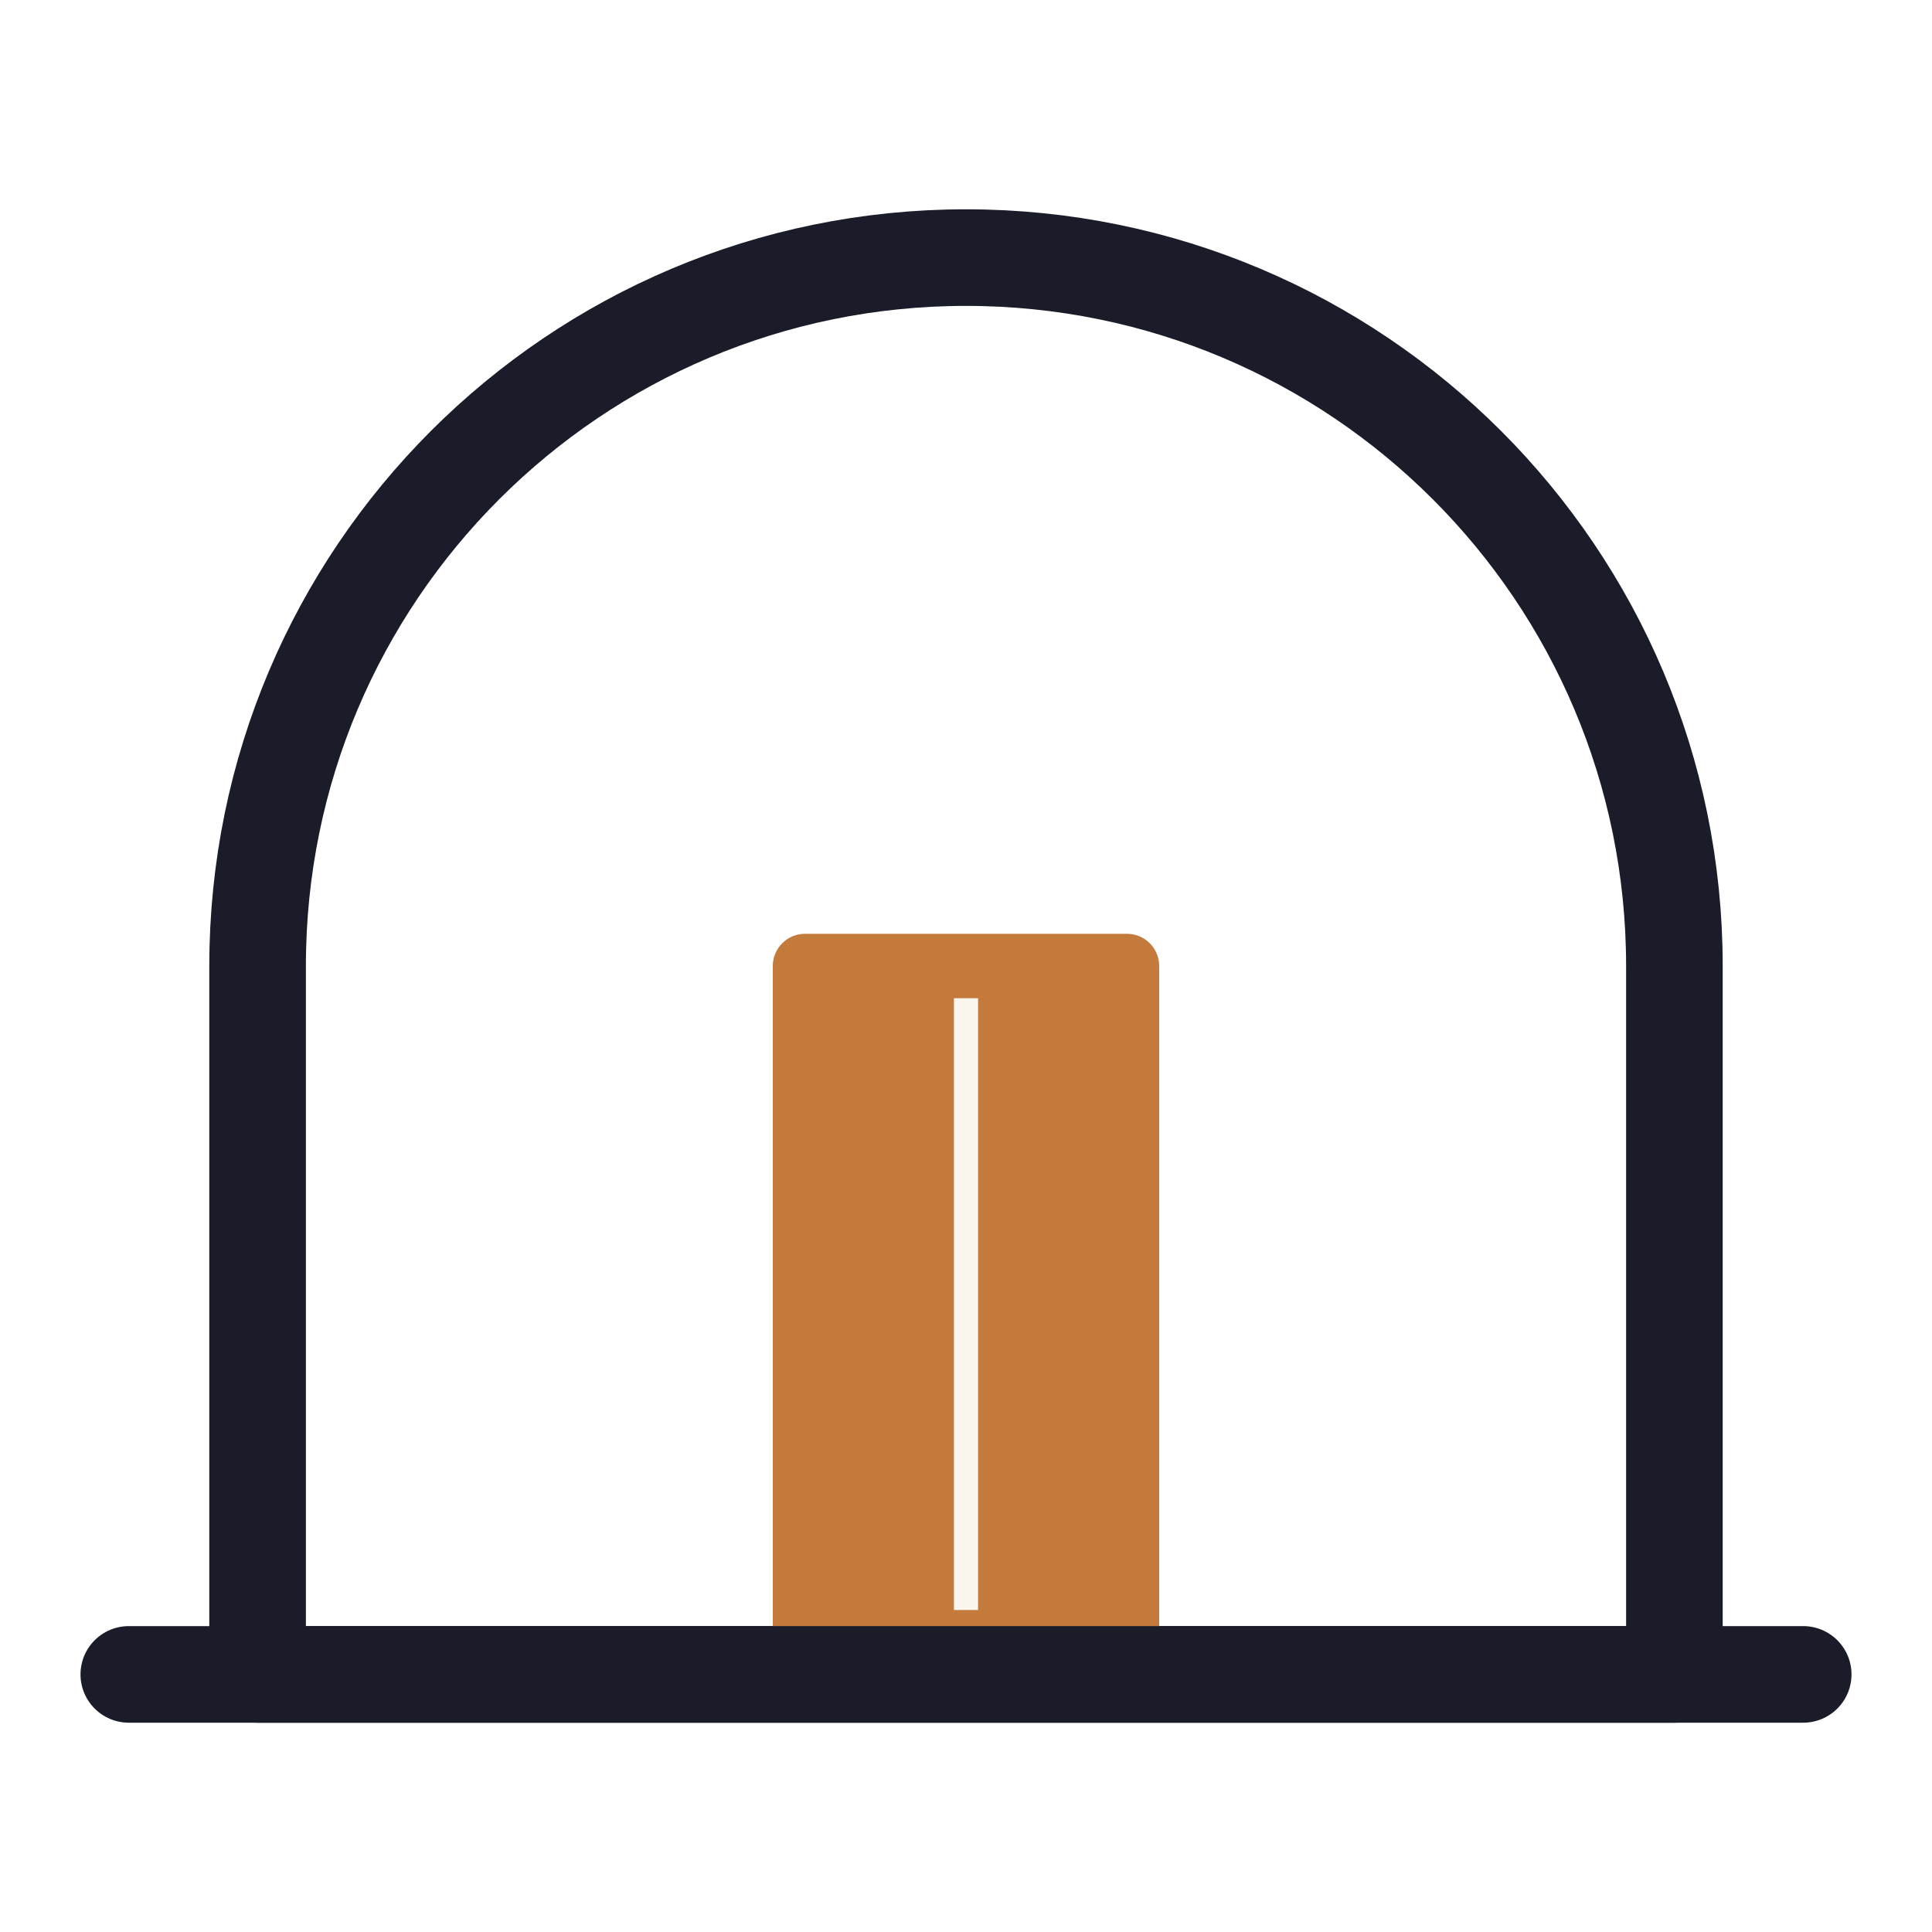
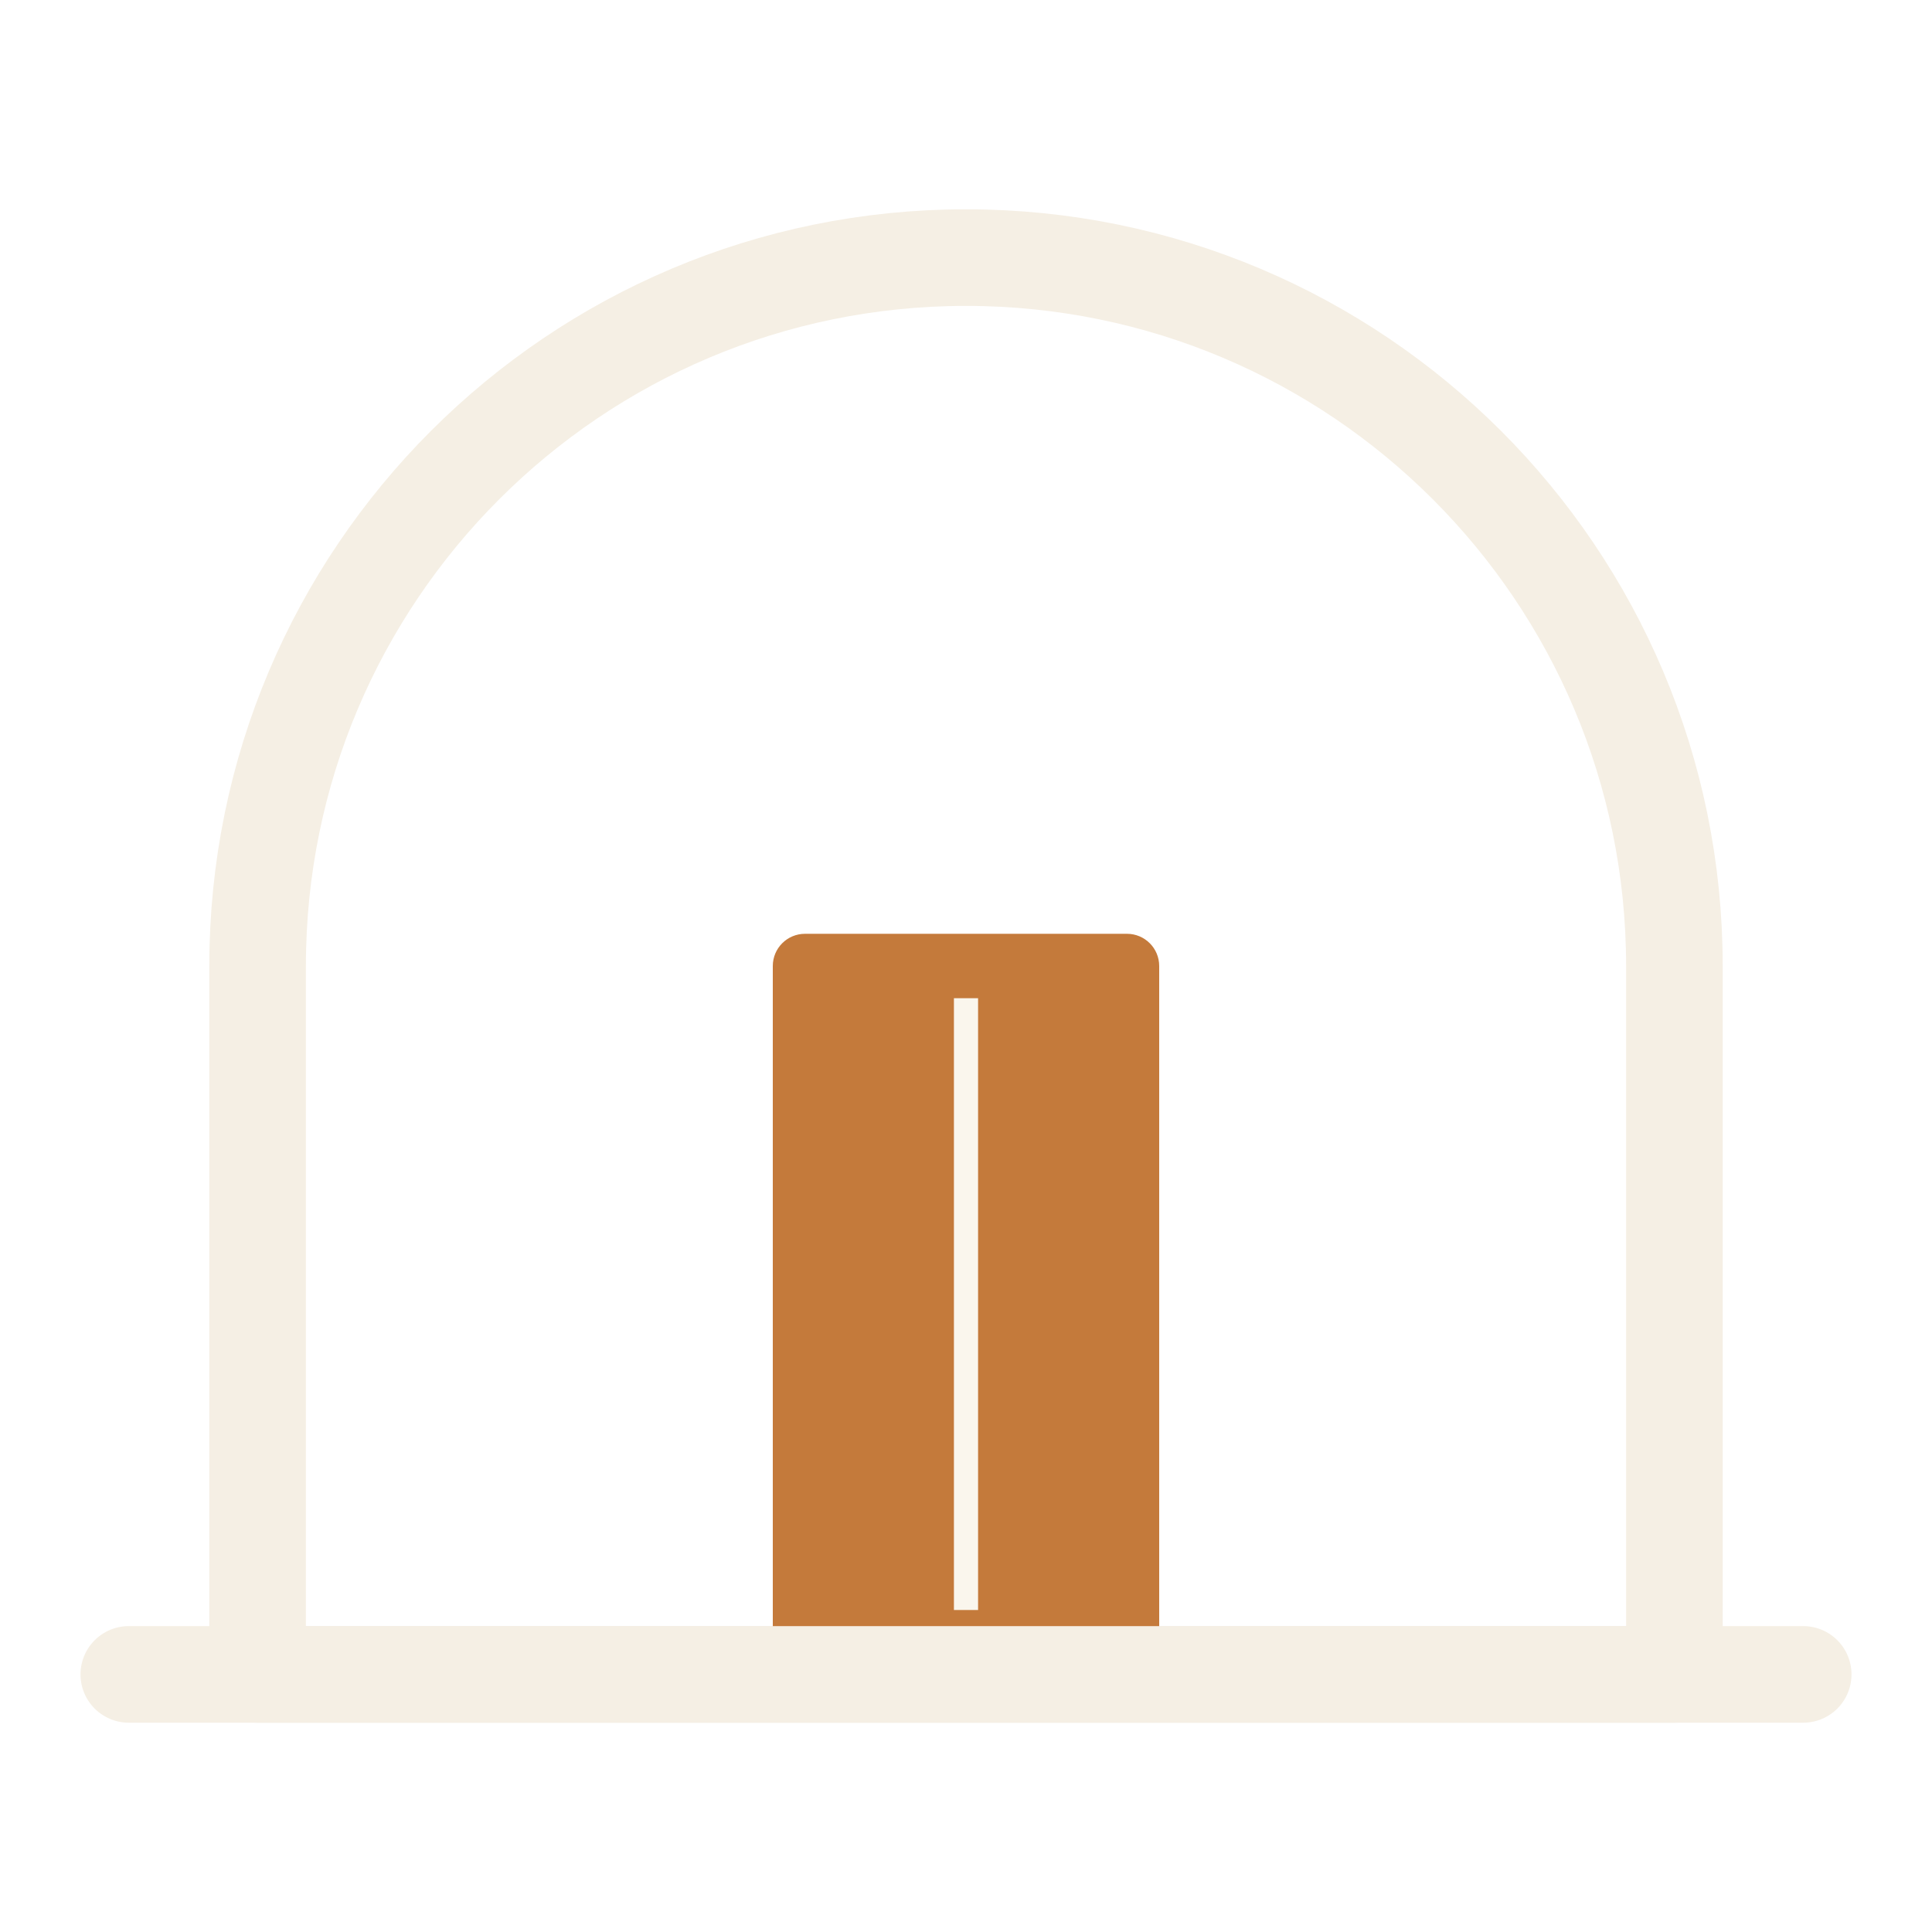
<svg xmlns="http://www.w3.org/2000/svg" viewBox="0 0 120 120" fill="none">
-   <path d="M16 104 L16 60 A44 44 0 0 1 104 60 L104 104 Z" stroke="#1a1d29" stroke-width="6" fill="none" stroke-linejoin="round" />
+   <path d="M16 104 L16 60 A44 44 0 0 1 104 60 L104 104 Z" stroke="#f5efe4" stroke-width="6" fill="none" stroke-linejoin="round" />
  <rect x="48" y="58" width="24" height="46" rx="2" fill="#c47a3b" />
  <line x1="60" y1="62" x2="60" y2="100" stroke="#faf6ed" stroke-width="1.5" />
-   <line x1="8" y1="104" x2="112" y2="104" stroke="#1a1d29" stroke-width="6" stroke-linecap="round" />
+   <line x1="8" y1="104" x2="112" y2="104" stroke="#f5efe4" stroke-width="6" stroke-linecap="round" />
</svg>
